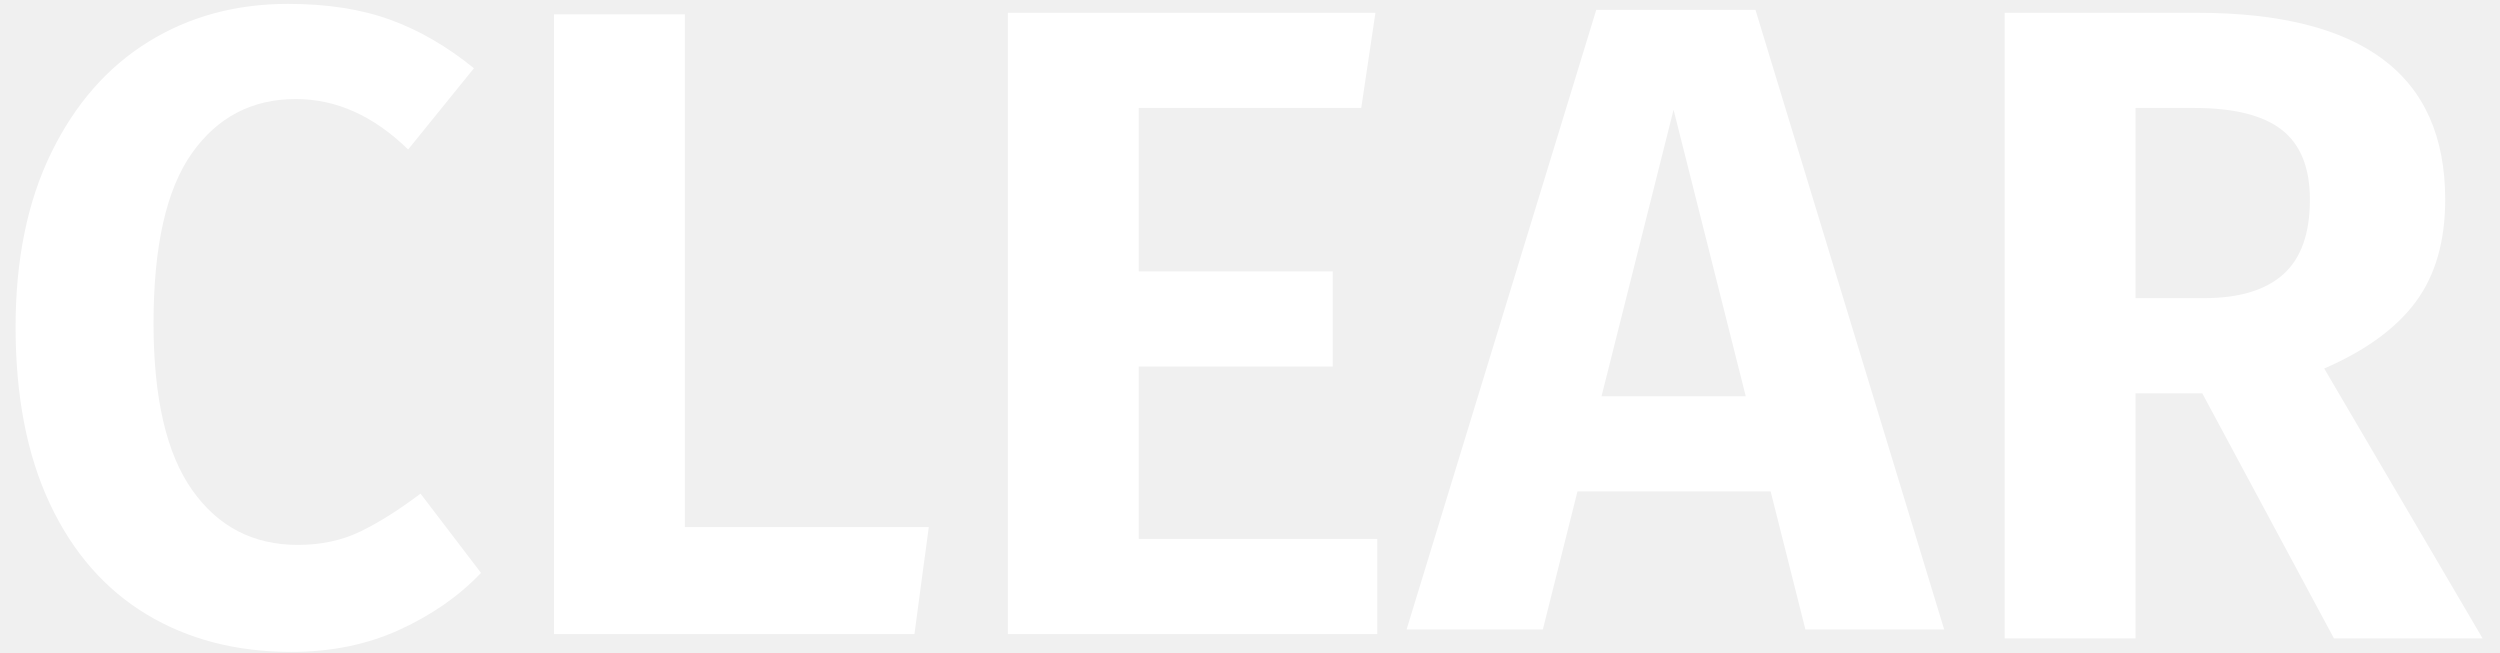
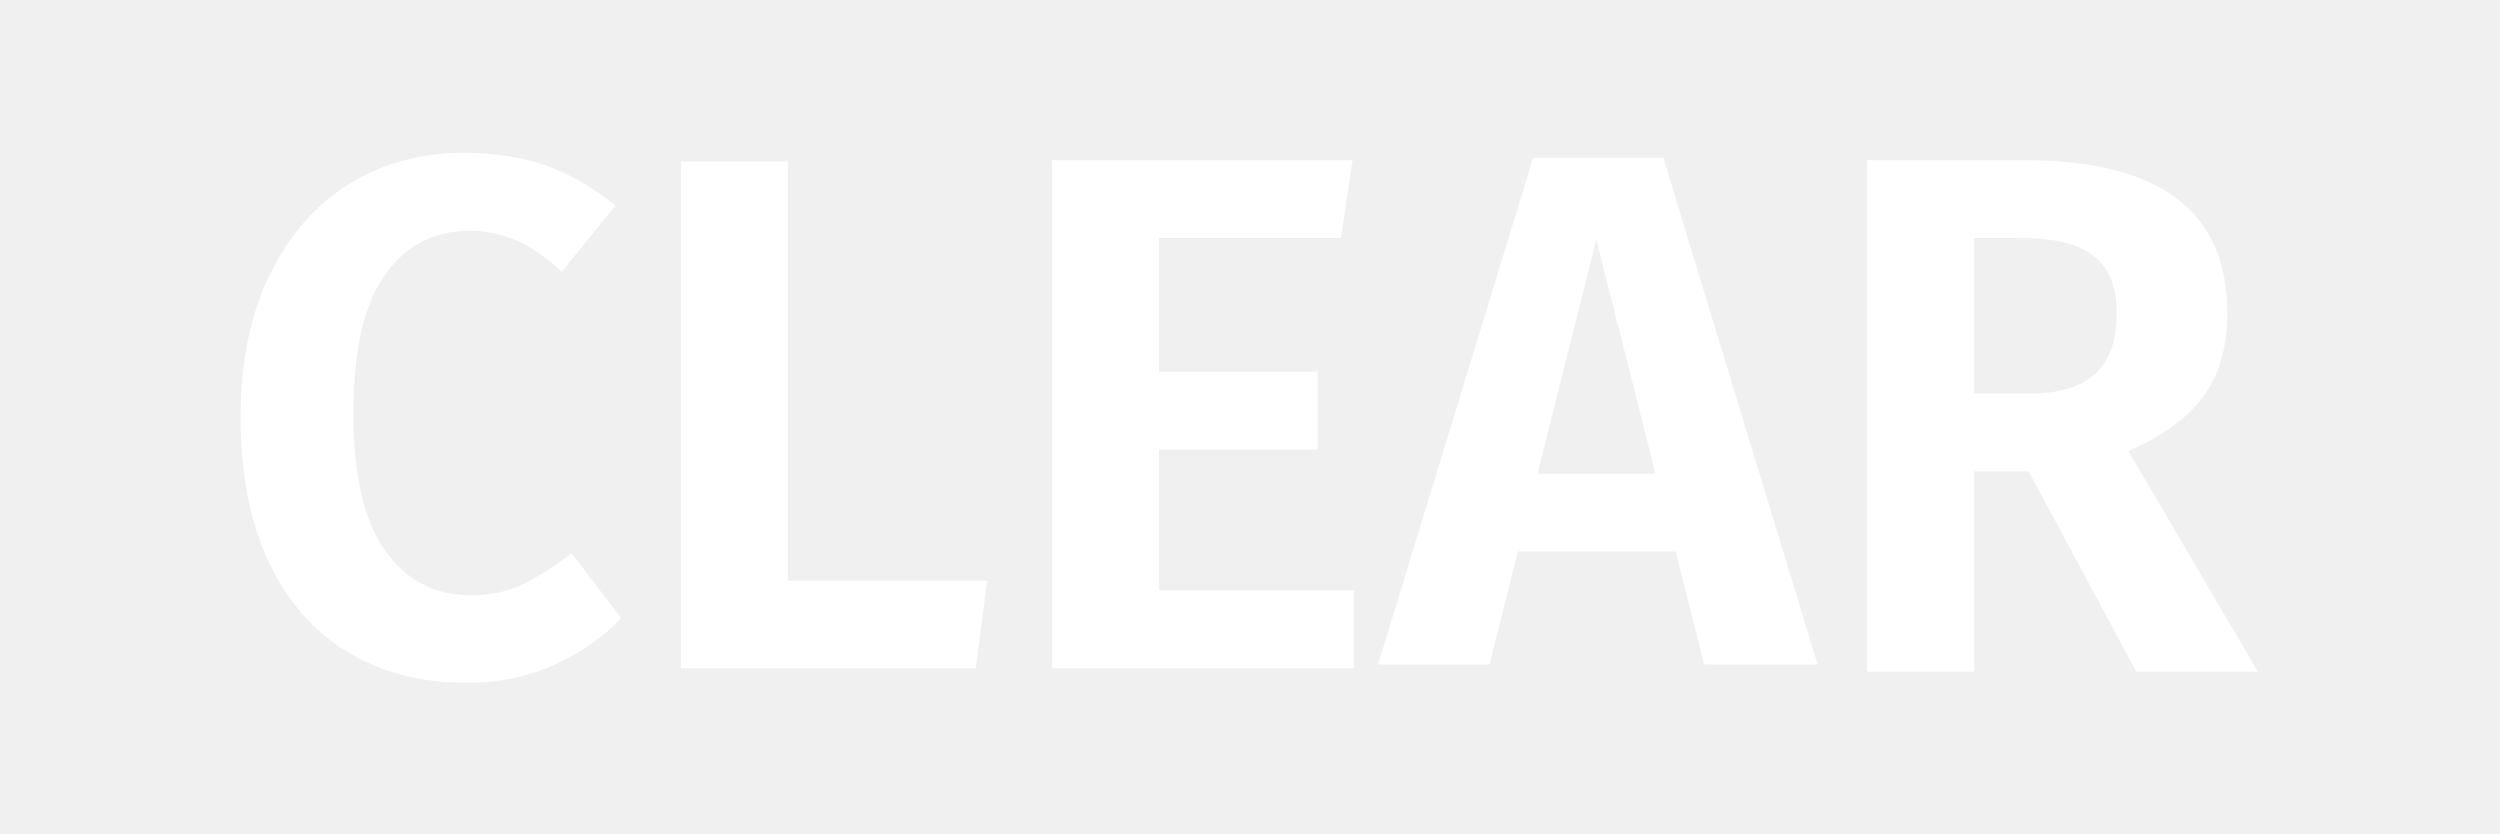
- <svg xmlns="http://www.w3.org/2000/svg" version="1.1" baseProfile="full" width="314" height="82" viewBox="0 0 314.00 82.00" enable-background="new 0 0 314.00 82.00" xml:space="preserve">
-   <g>
+ <svg xmlns="http://www.w3.org/2000/svg" version="1.1" baseProfile="full" width="384" height="128" viewBox="0 0 384.00 128.00" enable-background="new 0 0 314.00 82.00" xml:space="preserve">
+   <g transform="translate(35.0, 23.0)">
    <path fill="#FFFFFF" fill-opacity="1" stroke-width="0.2" stroke-linejoin="round" d="M 36.173,0.487C 41.087,0.487 45.369,1.153 49.019,2.482C 52.669,3.812 56.171,5.843 59.525,8.572L 51.263,18.775C 46.932,14.552 42.234,12.44 37.169,12.44C 31.661,12.44 27.303,14.712 24.096,19.256C 20.888,23.8 19.284,30.92 19.284,40.615C 19.284,49.995 20.905,56.977 24.148,61.562C 27.391,66.147 31.807,68.44 37.396,68.44C 40.307,68.44 42.915,67.886 45.22,66.778C 47.526,65.669 50.058,64.077 52.818,62L 60.415,71.957C 57.667,74.851 54.262,77.228 50.198,79.089C 46.134,80.95 41.605,81.88 36.61,81.88C 29.682,81.88 23.61,80.305 18.393,77.155C 13.177,74.005 9.133,69.376 6.263,63.269C 3.393,57.161 1.958,49.762 1.958,41.07C 1.958,32.6 3.448,25.311 6.429,19.204C 9.41,13.096 13.471,8.45 18.611,5.265C 23.752,2.08 29.606,0.487 36.173,0.487 Z " />
    <path fill="#FFFFFF" fill-opacity="1" stroke-width="0.2" stroke-linejoin="round" d="M 86.02,66.2L 116.654,66.2L 114.856,79.64L 69.585,79.64L 69.585,1.8L 86.02,1.8L 86.02,66.2 Z " />
    <path fill="#FFFFFF" fill-opacity="1" stroke-width="0.2" stroke-linejoin="round" d="M 170.972,13.56L 143.028,13.56L 143.028,34.087L 167.392,34.087L 167.392,46.04L 143.028,46.04L 143.028,67.688L 172.981,67.688L 172.981,79.64L 126.592,79.64L 126.592,1.607L 172.754,1.607L 170.972,13.56 Z " />
    <path fill="#FFFFFF" fill-opacity="1" stroke-width="0.2" stroke-linejoin="round" d="M 222.391,61.72L 198.131,61.72L 193.783,79.062L 176.666,79.062L 200.489,1.24L 220.487,1.24L 244.188,79.062L 226.758,79.062L 222.391,61.72 Z M 219.265,49.767L 210.2,13.787L 201.153,49.767L 219.265,49.767 Z " />
    <path fill="#FFFFFF" fill-opacity="1" stroke-width="0.2" stroke-linejoin="round" d="M 276.604,49.4L 268.221,49.4L 268.221,80.183L 251.786,80.183L 251.786,1.607L 275.941,1.607C 286.292,1.607 294.076,3.553 299.292,7.444C 304.509,11.335 307.117,17.212 307.117,25.075C 307.117,30.29 305.888,34.563 303.431,37.894C 300.975,41.225 297.138,44.022 291.922,46.285L 311.815,80.183L 293.144,80.183L 276.604,49.4 Z M 268.221,37.447L 276.831,37.447C 281.221,37.447 284.534,36.453 286.769,34.464C 289.005,32.475 290.123,29.339 290.123,25.058C 290.123,21.067 288.95,18.154 286.603,16.316C 284.257,14.479 280.586,13.56 275.591,13.56L 268.221,13.56L 268.221,37.447 Z " />
  </g>
</svg>
